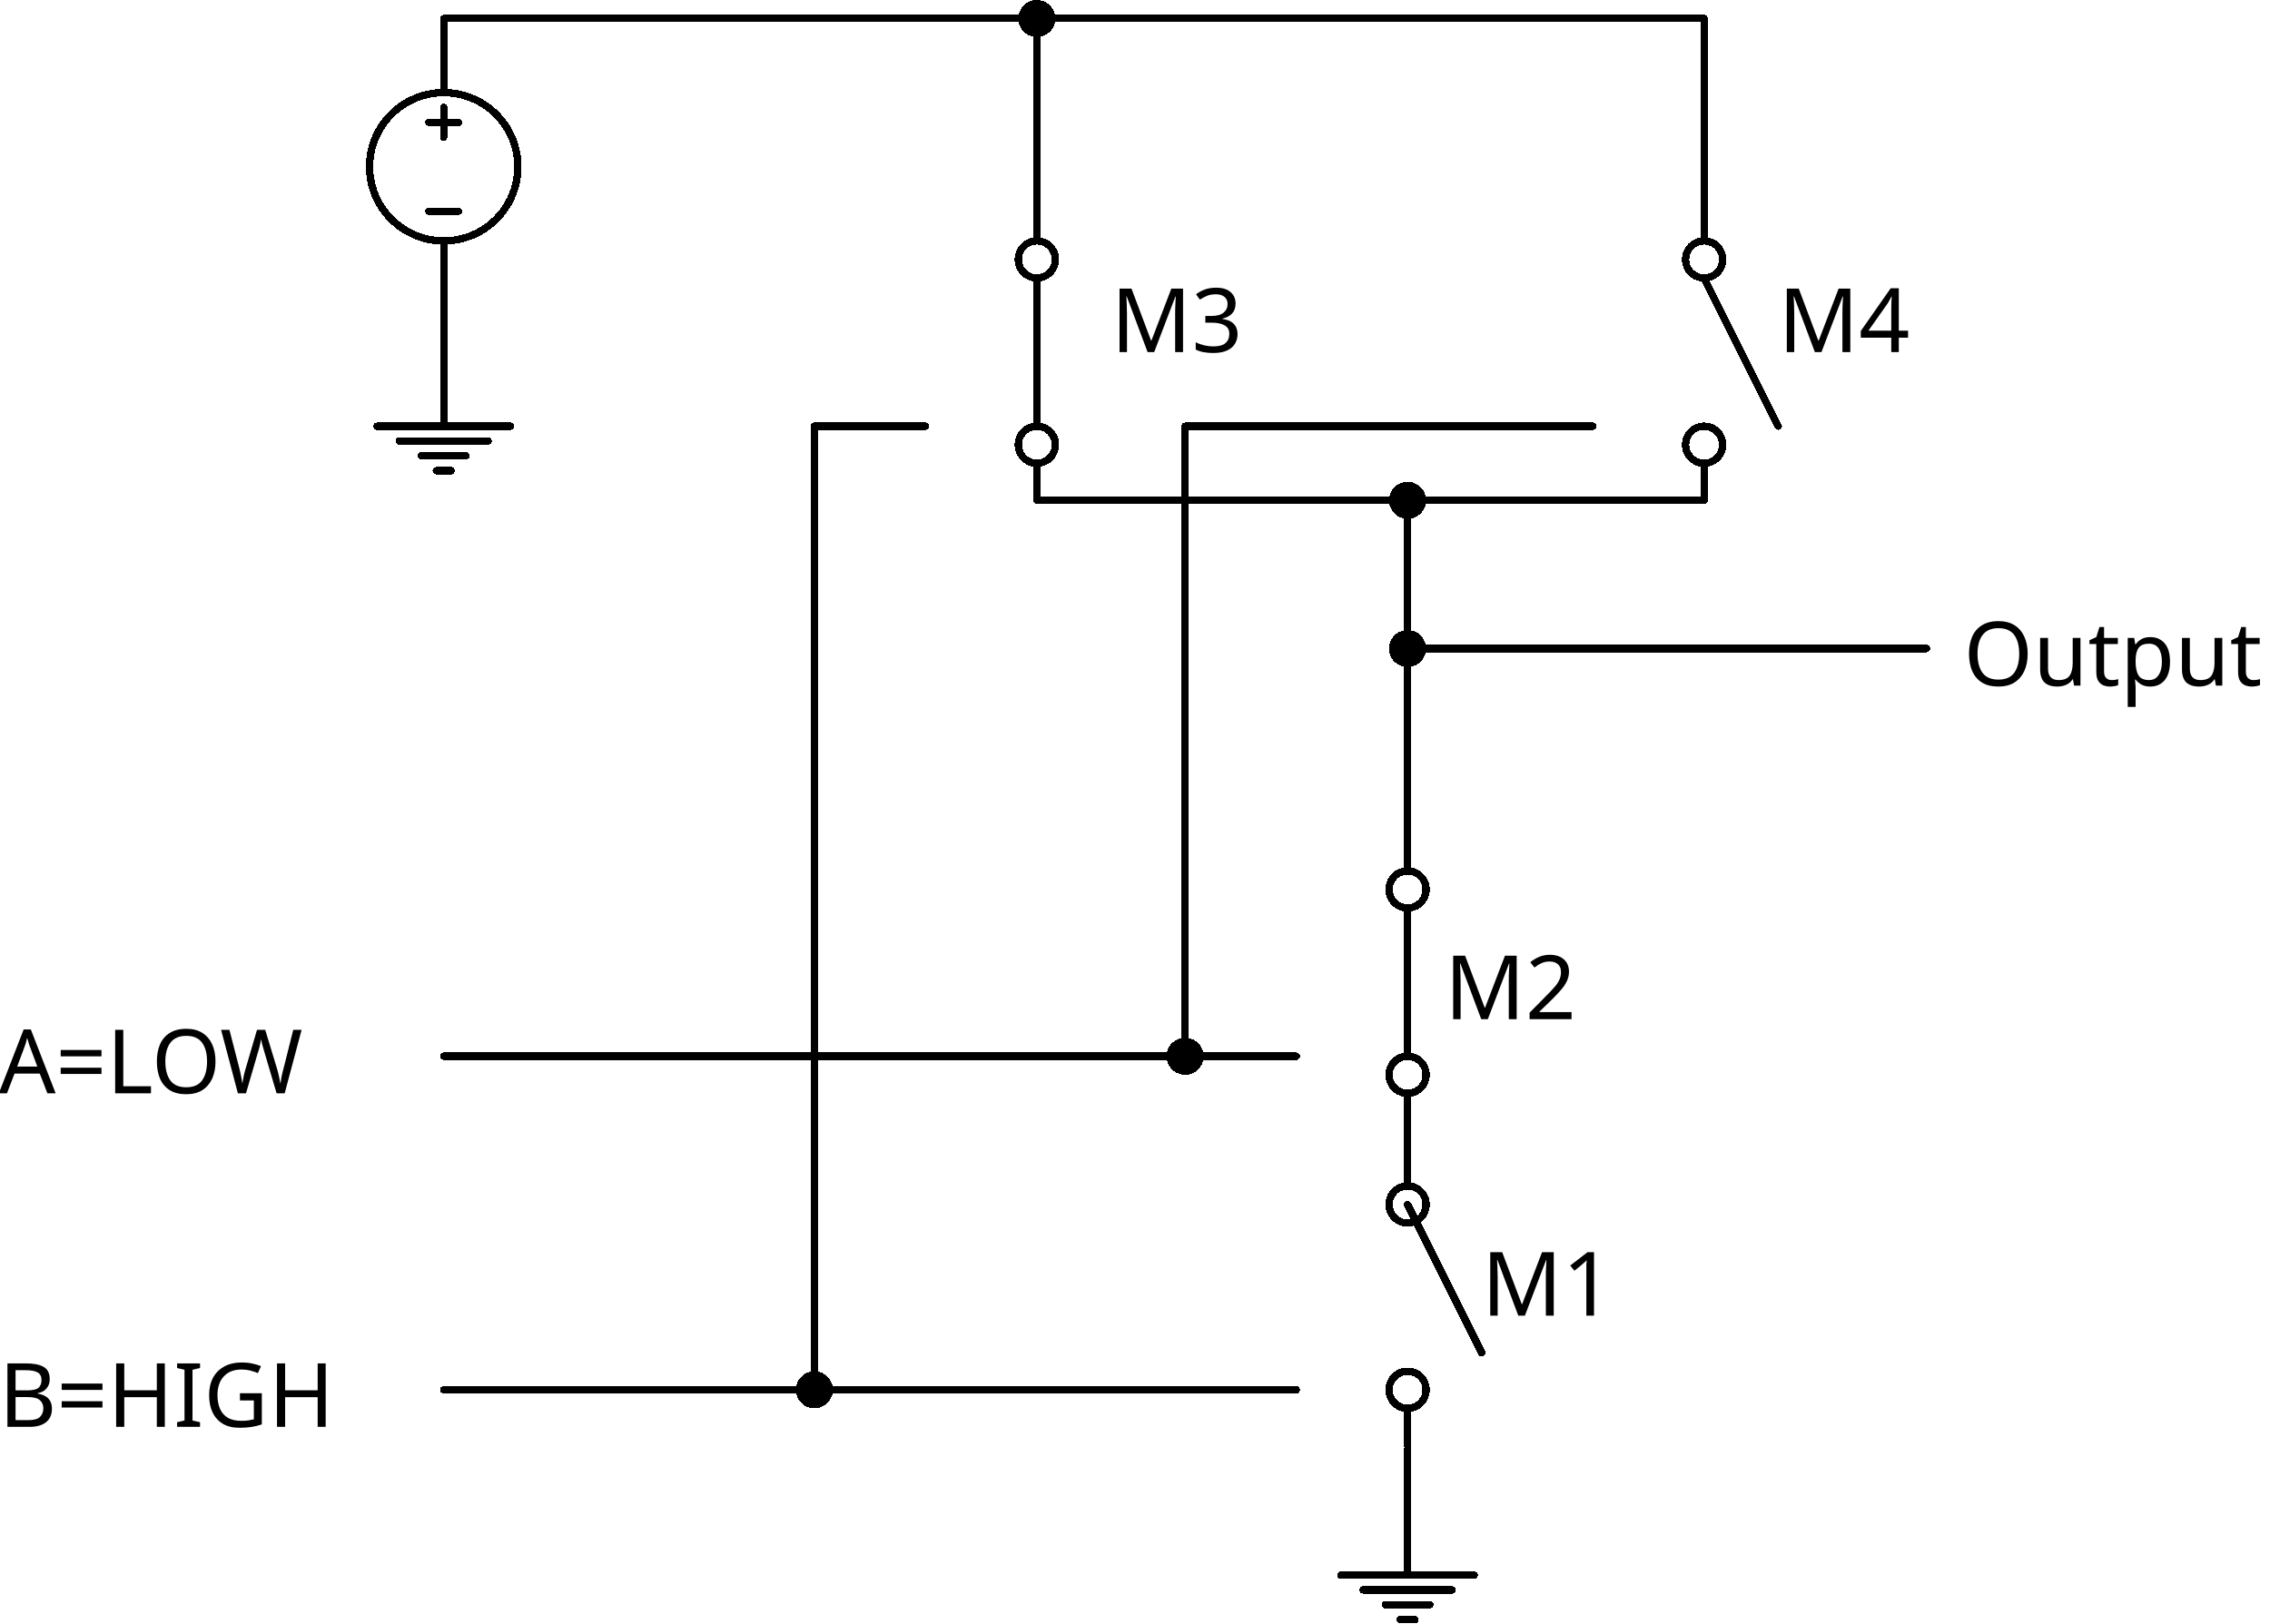
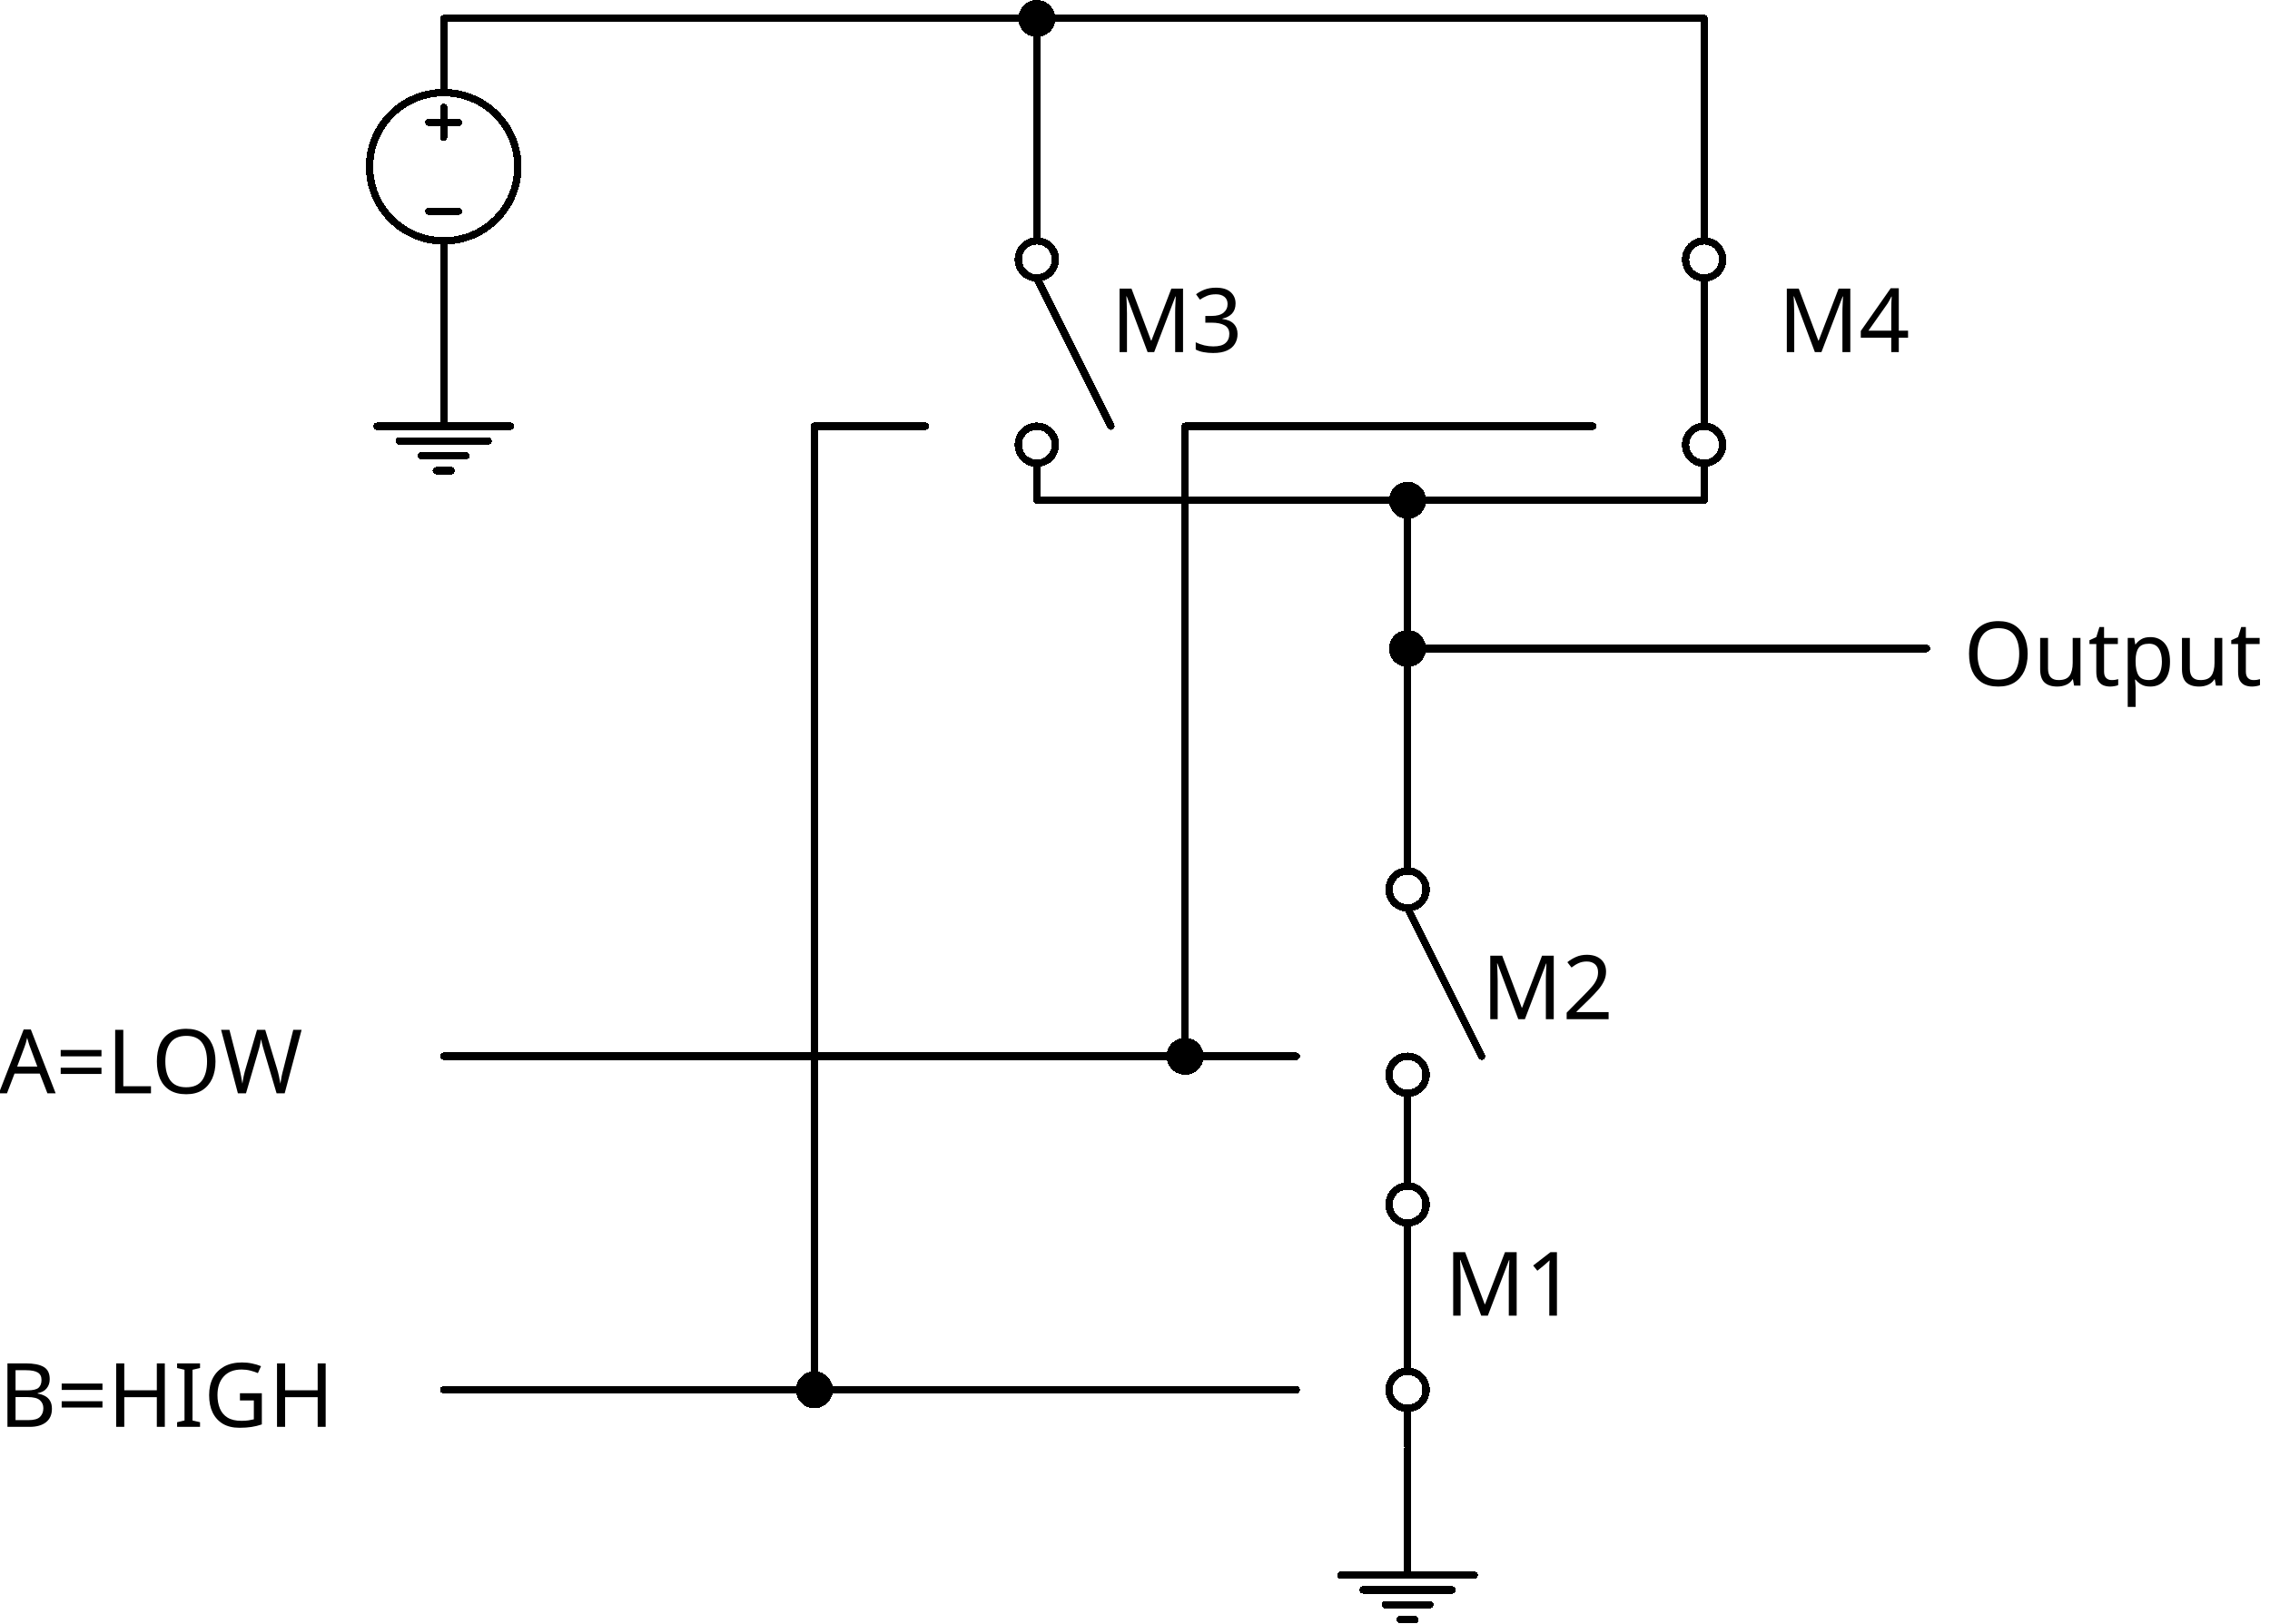
- <svg xmlns="http://www.w3.org/2000/svg" width="306.174" height="219" viewBox="-10 -816.4 306.174 219" version="1.1" id="svg13941">
-   <defs id="defs13945" />
-   <style type="text/css" id="style12930">
+ <svg xmlns="http://www.w3.org/2000/svg" width="306.174" height="219" viewBox="-10 -816.4 306.174 219" version="1.1" id="svg11168">
+   <defs id="defs11172" />
+   <style type="text/css" id="style10157">
path, polyline, polygon {stroke-linejoin:round;}
rect, circle, ellipse, polyline, line, polygon, path {shape-rendering:crispEdges;}
</style>
-   <g c_etype="pinpart" c_shapetype="group" c_origin="550,-390" locked="0" id="gge1592" c_partid="part_annotation" transform="translate(-410.1523,-378.9)">
-     <text style="font-size:12px;font-family:Verdana;text-anchor:start;fill:#000000" id="text13595" type="comment" dominant-baseline="" font-style="" font-weight="" font-size="9pt" y="-390" x="550">M3</text>
+   <polyline style="fill:none;stroke:#000000;stroke-width:1;stroke-linecap:round;stroke-linejoin:round;shape-rendering:crispEdges" locked="0" id="gge1456" points="265 -370 265 -375" c_shapetype="line" c_etype="wire" transform="translate(-45.15234,-378.9)" />
+   <polyline style="fill:none;stroke:#000000;stroke-width:1;stroke-linecap:round;stroke-linejoin:round;shape-rendering:crispEdges" locked="0" id="gge1457" points="265 -405 265 -410" c_shapetype="line" c_etype="wire" transform="translate(-45.15234,-378.9)" />
+   <circle style="fill:none;stroke:#000000;stroke-width:1;shape-rendering:crispEdges" r="2.5" c_shapetype="line" locked="0" id="gge1458" cy="-756.4" cx="219.848" />
+   <circle style="fill:none;stroke:#000000;stroke-width:1;shape-rendering:crispEdges" r="2.5" c_shapetype="line" locked="0" id="gge1459" cy="-781.4" cx="219.848" />
+   <polyline style="fill:none;stroke:#000000;stroke-width:1;stroke-linecap:round;stroke-linejoin:round;shape-rendering:crispEdges" c_shapetype="line" locked="0" id="gge1460" points="175 -400 185 -380" transform="translate(-45.15234,-378.9)" />
+   <polyline style="fill:none;stroke:#000000;stroke-width:1;stroke-linecap:round;stroke-linejoin:round;shape-rendering:crispEdges" locked="0" id="gge1461" points="175 -370 175 -375" c_shapetype="line" c_etype="wire" transform="translate(-45.15234,-378.9)" />
+   <polyline style="fill:none;stroke:#000000;stroke-width:1;stroke-linecap:round;stroke-linejoin:round;shape-rendering:crispEdges" locked="0" id="gge1462" points="175 -405 175 -410" c_shapetype="line" c_etype="wire" transform="translate(-45.15234,-378.9)" />
+   <circle style="fill:none;stroke:#000000;stroke-width:1;shape-rendering:crispEdges" r="2.5" c_shapetype="line" locked="0" id="gge1463" cy="-756.4" cx="129.848" />
+   <circle style="fill:none;stroke:#000000;stroke-width:1;shape-rendering:crispEdges" r="2.5" c_shapetype="line" locked="0" id="gge1464" cy="-781.4" cx="129.848" />
+   <polyline style="fill:none;stroke:#000000;stroke-width:1;stroke-linecap:round;stroke-linejoin:round;shape-rendering:crispEdges" c_shapetype="line" locked="0" id="gge1465" points="225 -315 235 -295" transform="translate(-45.15234,-378.9)" />
+   <polyline style="fill:none;stroke:#000000;stroke-width:1;stroke-linecap:round;stroke-linejoin:round;shape-rendering:crispEdges" locked="0" id="gge1466" points="210 -295 205 -295 195 -295" c_shapetype="line" c_etype="wire" transform="translate(-45.15234,-378.9)" />
+   <polyline style="fill:none;stroke:#000000;stroke-width:1;stroke-linecap:round;stroke-linejoin:round;shape-rendering:crispEdges" locked="0" id="gge1467" points="295 -350 225 -350" c_shapetype="line" c_etype="wire" transform="translate(-45.15234,-378.9)" />
+   <polyline style="fill:none;stroke:#000000;stroke-width:1;stroke-linecap:round;stroke-linejoin:round;shape-rendering:crispEdges" locked="0" id="gge1468" points="225 -235 225 -242" c_shapetype="line" c_etype="wire" transform="translate(-45.15234,-378.9)" />
+   <polyline style="fill:none;stroke:#000000;stroke-width:1;stroke-linecap:round;stroke-linejoin:round;shape-rendering:crispEdges" locked="0" id="gge1469" points="265 -400 265 -380" c_shapetype="line" c_etype="wire" transform="translate(-45.15234,-378.9)" />
+   <polyline style="fill:none;stroke:#000000;stroke-width:1;stroke-linecap:round;stroke-linejoin:round;shape-rendering:crispEdges" locked="0" id="gge1470" points="225 -320 225 -325" c_shapetype="line" c_etype="wire" transform="translate(-45.15234,-378.9)" />
+   <circle style="fill:none;stroke:#000000;stroke-width:1;shape-rendering:crispEdges" r="2.5" c_shapetype="line" locked="0" id="gge1471" cy="-671.4" cx="179.848" />
+   <circle style="fill:none;stroke:#000000;stroke-width:1;shape-rendering:crispEdges" r="2.5" c_shapetype="line" locked="0" id="gge1472" cy="-696.4" cx="179.848" />
+   <circle style="fill:none;stroke:#000000;stroke-width:1;shape-rendering:crispEdges" r="2.5" c_shapetype="line" locked="0" id="gge1473" cy="-653.9" cx="179.848" />
+   <circle style="fill:none;stroke:#000000;stroke-width:1;shape-rendering:crispEdges" r="2.5" c_shapetype="line" locked="0" id="gge1474" cy="-628.9" cx="179.848" />
+   <polyline style="fill:none;stroke:#000000;stroke-width:1;stroke-linecap:round;stroke-linejoin:round;shape-rendering:crispEdges" locked="0" id="gge1475" points="225 -277.5 225 -290" c_shapetype="line" c_etype="wire" transform="translate(-45.15234,-378.9)" />
+   <polyline style="fill:none;stroke:#000000;stroke-width:1;stroke-linecap:round;stroke-linejoin:round;shape-rendering:crispEdges" locked="0" id="gge1476" points="225 -242.5 225 -247.5" c_shapetype="line" c_etype="wire" transform="translate(-45.15234,-378.9)" />
+   <polyline style="fill:none;stroke:#000000;stroke-width:1;stroke-linecap:round;stroke-linejoin:round;shape-rendering:crispEdges" locked="0" id="gge1477" points="225 -272.5 225 -252.5" c_shapetype="line" c_etype="wire" transform="translate(-45.15234,-378.9)" />
+   <g c_etype="pinpart" c_shapetype="group" c_origin="300,-345" locked="0" id="gge1478" c_partid="part_annotation" transform="translate(-45.15234,-378.9)">
+     <text style="font-size:12px;font-family:Verdana;text-anchor:start;fill:#000000" id="text10722" type="comment" dominant-baseline="" font-style="" font-weight="" font-size="9pt" y="-345" x="300">Output</text>
  </g>
-   <g c_etype="pinpart" c_shapetype="group" c_origin="640,-390" locked="0" id="gge1594" c_partid="part_annotation" transform="translate(-410.1523,-378.9)">
-     <text style="font-size:12px;font-family:Verdana;text-anchor:start;fill:#000000" id="text13598" type="comment" dominant-baseline="" font-style="" font-weight="" font-size="9pt" y="-390" x="640">M4</text>
+   <g c_etype="pinpart" c_shapetype="group" c_origin="35,-290" locked="0" id="gge1480" c_partid="part_annotation" transform="translate(-45.15234,-378.9)">
+     <text style="font-size:12px;font-family:Verdana;text-anchor:start;fill:#000000" id="text10725" type="comment" dominant-baseline="" font-style="" font-weight="" font-size="9pt" y="-290" x="35">A=LOW</text>
  </g>
-   <g c_etype="pinpart" c_shapetype="group" c_origin="595,-300" locked="0" id="gge1596" c_partid="part_annotation" transform="translate(-410.1523,-378.9)">
-     <text style="font-size:12px;font-family:Verdana;text-anchor:start;fill:#000000" id="text13601" type="comment" dominant-baseline="" font-style="" font-weight="" font-size="9pt" y="-300" x="595">M2</text>
+   <g c_partid="part_annotation" id="gge1484" c_shapetype="group" transform="translate(-45.15234,-378.9)">
+     <text x="212" y="-209" font-size="9pt" c_note="note_netflag" display="none" id="text10730" style="font-size:12px;font-family:'Times New Roman';text-anchor:start;display:none;fill:#000000">GND</text>
  </g>
-   <g c_etype="pinpart" c_shapetype="group" c_origin="600,-260" locked="0" id="gge1598" c_partid="part_annotation" transform="translate(-410.1523,-378.9)">
-     <text style="font-size:12px;font-family:Verdana;text-anchor:start;fill:#000000" id="text13604" type="comment" dominant-baseline="" font-style="" font-weight="" font-size="9pt" y="-260" x="600">M1</text>
+   <polyline points="225 -225 225 -235" id="gge1486" locked="0" fill="transparent" style="stroke:#000000;stroke-width:1;stroke-linecap:round;stroke-linejoin:round;shape-rendering:crispEdges" transform="translate(-45.15234,-378.9)" />
+   <polyline points="216 -225 234 -225" id="gge1487" locked="0" fill="transparent" style="stroke:#000000;stroke-width:1;stroke-linecap:round;stroke-linejoin:round;shape-rendering:crispEdges" transform="translate(-45.15234,-378.9)" />
+   <polyline points="219 -223 231 -223" id="gge1488" locked="0" fill="transparent" style="stroke:#000000;stroke-width:1;stroke-linecap:round;stroke-linejoin:round;shape-rendering:crispEdges" transform="translate(-45.15234,-378.9)" />
+   <polyline points="222 -221 228 -221" id="gge1489" locked="0" fill="transparent" style="stroke:#000000;stroke-width:1;stroke-linecap:round;stroke-linejoin:round;shape-rendering:crispEdges" transform="translate(-45.15234,-378.9)" />
+   <polyline points="224 -219 226 -219" id="gge1490" locked="0" fill="transparent" style="stroke:#000000;stroke-width:1;stroke-linecap:round;stroke-linejoin:round;shape-rendering:crispEdges" transform="translate(-45.15234,-378.9)" />
+   <polyline style="fill:none;stroke:#000000;stroke-width:1;stroke-linecap:round;stroke-linejoin:round;shape-rendering:crispEdges" locked="0" id="gge1491" points="250 -380 245 -380 225 -380 195 -380 195 -295 95 -295" c_shapetype="line" c_etype="wire" transform="translate(-45.15234,-378.9)" />
+   <g c_partid="part_annotation" id="gge1494" c_shapetype="group" transform="translate(-45.15234,-378.9)">
+     <text x="82" y="-364" font-size="9pt" c_note="note_netflag" display="none" id="text10742" style="font-size:12px;font-family:'Times New Roman';text-anchor:start;display:none;fill:#000000">GND</text>
  </g>
-   <polyline style="fill:none;stroke:#000000;stroke-width:1;stroke-linecap:round;stroke-linejoin:round;shape-rendering:crispEdges" locked="0" id="gge1600" points="630 -410 630 -435 540 -435" c_shapetype="line" c_etype="wire" transform="translate(-410.1523,-378.9)" />
-   <polyline style="fill:none;stroke:#000000;stroke-width:1;stroke-linecap:round;stroke-linejoin:round;shape-rendering:crispEdges" locked="0" id="gge1601" points="460 -395 460 -390" c_shapetype="line" c_etype="wire" transform="translate(-410.1523,-378.9)" />
-   <polyline style="fill:none;stroke:#000000;stroke-width:1;stroke-linecap:round;stroke-linejoin:round;shape-rendering:crispEdges" locked="0" id="gge1602" points="525 -380 510 -380 510 -250" c_shapetype="line" c_etype="wire" transform="translate(-410.1523,-378.9)" />
-   <polyline style="fill:none;stroke:#000000;stroke-width:1;stroke-linecap:round;stroke-linejoin:round;shape-rendering:crispEdges" locked="0" id="gge1603" points="540 -370 590 -370" c_shapetype="line" c_etype="wire" transform="translate(-410.1523,-378.9)" />
-   <polyline style="fill:none;stroke:#000000;stroke-width:1;stroke-linecap:round;stroke-linejoin:round;shape-rendering:crispEdges" locked="0" id="gge1604" points="590 -325 590 -335 590 -370 630 -370" c_shapetype="line" c_etype="wire" transform="translate(-410.1523,-378.9)" />
-   <polyline style="fill:none;stroke:#000000;stroke-width:1;stroke-linecap:round;stroke-linejoin:round;shape-rendering:crispEdges" locked="0" id="gge1605" points="575 -250 570 -250 550 -250 460 -250" c_shapetype="line" c_etype="wire" transform="translate(-410.1523,-378.9)" />
-   <g c_etype="pinpart" c_shapetype="group" c_origin="400,-245" locked="0" id="gge1606" c_partid="part_annotation" transform="translate(-410.1523,-378.9)">
-     <text style="font-size:12px;font-family:Verdana;text-anchor:start;fill:#000000" id="text13613" type="comment" dominant-baseline="" font-style="" font-weight="" font-size="9pt" y="-245" x="400">B=HIGH</text>
+   <polyline points="95 -380 95 -390" id="gge1496" locked="0" fill="transparent" style="stroke:#000000;stroke-width:1;stroke-linecap:round;stroke-linejoin:round;shape-rendering:crispEdges" transform="translate(-45.15234,-378.9)" />
+   <polyline points="86 -380 104 -380" id="gge1497" locked="0" fill="transparent" style="stroke:#000000;stroke-width:1;stroke-linecap:round;stroke-linejoin:round;shape-rendering:crispEdges" transform="translate(-45.15234,-378.9)" />
+   <polyline points="89 -378 101 -378" id="gge1498" locked="0" fill="transparent" style="stroke:#000000;stroke-width:1;stroke-linecap:round;stroke-linejoin:round;shape-rendering:crispEdges" transform="translate(-45.15234,-378.9)" />
+   <polyline points="92 -376 98 -376" id="gge1499" locked="0" fill="transparent" style="stroke:#000000;stroke-width:1;stroke-linecap:round;stroke-linejoin:round;shape-rendering:crispEdges" transform="translate(-45.15234,-378.9)" />
+   <polyline points="94 -374 96 -374" id="gge1500" locked="0" fill="transparent" style="stroke:#000000;stroke-width:1;stroke-linecap:round;stroke-linejoin:round;shape-rendering:crispEdges" transform="translate(-45.15234,-378.9)" />
+   <g c_partid="part_annotation" id="gge1503" display="none" c_shapetype="group" style="display:none" transform="translate(-45.15234,-378.9)">
+     <text c_note="note_name" x="106.703" y="-402.859" font-size="7pt" font-weight="" font-style="" dominant-baseline="" id="text10751" style="font-size:9.333px;font-family:Arial;text-anchor:start;fill:#000000">1</text>
  </g>
-   <polyline style="fill:none;stroke:#000000;stroke-width:1;stroke-linecap:round;stroke-linejoin:round;shape-rendering:crispEdges" locked="0" id="gge1608" points="460 -435 540 -435 540 -410" c_shapetype="line" c_etype="wire" transform="translate(-410.1523,-378.9)" />
-   <g c_partid="part_annotation" id="gge1611" display="none" c_shapetype="group" style="display:none" transform="translate(-410.1523,-378.9)">
-     <text c_note="note_name" x="471.703" y="-402.859" font-size="7pt" font-weight="" font-style="" dominant-baseline="" id="text13617" style="font-size:9.333px;font-family:Arial;text-anchor:start;fill:#000000">1</text>
+   <circle cx="49.848" cy="-793.9" id="gge1507" locked="0" r="10" style="fill:none;stroke:#000000;stroke-width:1;shape-rendering:crispEdges" />
+   <text style="font-size:9.333px;font-family:Verdana;text-anchor:end;display:none;fill:#000000" id="text10758" transform="rotate(-90)" display="none" c_pinname="1" font-size="7pt" y="49.848" x="801.9">1</text>
+   <text style="font-size:9.333px;font-family:Verdana;text-anchor:start;display:none;fill:#000000" id="text10760" transform="rotate(-90)" display="none" c_pinnumber="1" font-size="7pt" y="45.848" x="807.9">1</text>
+   <path style="fill:none;stroke:#000000;stroke-width:1;stroke-linejoin:round;shape-rendering:crispEdges" id="path10764" d="m 49.848,-803.9 v -10" />
+   <circle style="display:none;fill:none;stroke:#000000;stroke-width:1;shape-rendering:crispEdges" id="circle10766" display="none" r="3" cy="-826.9" cx="49.848" />
+   <path style="display:none;fill:none;stroke:#000000;stroke-width:1;stroke-linejoin:round;shape-rendering:crispEdges" id="path10768" display="none" d="m 46.848,-823.9 3,3 3,-3" />
+   <polyline points="93 -421 97 -421" id="gge1515" locked="0" style="fill:none;stroke:#000000;stroke-width:1;stroke-linecap:round;stroke-linejoin:round;shape-rendering:crispEdges" transform="translate(-45.15234,-378.9)" />
+   <polyline points="95 -423 95 -419" id="gge1516" locked="0" style="fill:none;stroke:#000000;stroke-width:1;stroke-linecap:round;stroke-linejoin:round;shape-rendering:crispEdges" transform="translate(-45.15234,-378.9)" />
+   <text style="font-size:9.333px;font-family:Verdana;text-anchor:start;display:none;fill:#000000" id="text10773" transform="rotate(-90)" display="none" c_pinname="2" font-size="7pt" y="49.848" x="787.9">2</text>
+   <text style="font-size:9.333px;font-family:Verdana;text-anchor:end;display:none;fill:#000000" id="text10775" transform="rotate(-90)" display="none" c_pinnumber="2" font-size="7pt" y="45.848" x="779.9">2</text>
+   <path style="fill:none;stroke:#000000;stroke-width:1;stroke-linejoin:round;shape-rendering:crispEdges" id="path10779" d="m 49.848,-783.9 v 10" />
+   <circle style="display:none;fill:none;stroke:#000000;stroke-width:1;shape-rendering:crispEdges" id="circle10781" display="none" r="3" cy="-760.9" cx="49.848" />
+   <path style="display:none;fill:none;stroke:#000000;stroke-width:1;stroke-linejoin:round;shape-rendering:crispEdges" id="path10783" display="none" d="m 52.848,-763.9 -3,-3 -3,3" />
+   <polyline points="97 -409 93 -409" id="gge1524" locked="0" style="fill:none;stroke:#000000;stroke-width:1;stroke-linecap:round;stroke-linejoin:round;shape-rendering:crispEdges" transform="translate(-45.15234,-378.9)" />
+   <polyline style="fill:none;stroke:#000000;stroke-width:1;stroke-linecap:round;stroke-linejoin:round;shape-rendering:crispEdges" locked="0" id="gge1525" points="95 -435 175 -435 175 -410" c_shapetype="line" c_etype="wire" transform="translate(-45.15234,-378.9)" />
+   <g c_etype="pinpart" c_shapetype="group" c_origin="35,-245" locked="0" id="gge1526" c_partid="part_annotation" transform="translate(-45.15234,-378.9)">
+     <text style="font-size:12px;font-family:Verdana;text-anchor:start;fill:#000000" id="text10789" type="comment" dominant-baseline="" font-style="" font-weight="" font-size="9pt" y="-245" x="35">B=HIGH</text>
  </g>
-   <circle cx="49.848" cy="-793.9" id="gge1615" locked="0" r="10" style="fill:none;stroke:#000000;stroke-width:1;shape-rendering:crispEdges" />
-   <text style="font-size:9.333px;font-family:Verdana;text-anchor:end;display:none;fill:#000000" id="text13624" transform="rotate(-90)" display="none" c_pinname="1" font-size="7pt" y="49.848" x="801.9">1</text>
-   <text style="font-size:9.333px;font-family:Verdana;text-anchor:start;display:none;fill:#000000" id="text13626" transform="rotate(-90)" display="none" c_pinnumber="1" font-size="7pt" y="45.848" x="807.9">1</text>
-   <path style="fill:none;stroke:#000000;stroke-width:1;stroke-linejoin:round;shape-rendering:crispEdges" id="path13630" d="m 49.848,-803.9 v -10" />
-   <circle style="display:none;fill:none;stroke:#000000;stroke-width:1;shape-rendering:crispEdges" id="circle13632" display="none" r="3" cy="-826.9" cx="49.848" />
-   <path style="display:none;fill:none;stroke:#000000;stroke-width:1;stroke-linejoin:round;shape-rendering:crispEdges" id="path13634" display="none" d="m 46.848,-823.9 3,3 3,-3" />
-   <polyline points="458 -421 462 -421" id="gge1623" locked="0" style="fill:none;stroke:#000000;stroke-width:1;stroke-linecap:round;stroke-linejoin:round;shape-rendering:crispEdges" transform="translate(-410.1523,-378.9)" />
-   <polyline points="460 -423 460 -419" id="gge1624" locked="0" style="fill:none;stroke:#000000;stroke-width:1;stroke-linecap:round;stroke-linejoin:round;shape-rendering:crispEdges" transform="translate(-410.1523,-378.9)" />
-   <text style="font-size:9.333px;font-family:Verdana;text-anchor:start;display:none;fill:#000000" id="text13639" transform="rotate(-90)" display="none" c_pinname="2" font-size="7pt" y="49.848" x="787.9">2</text>
-   <text style="font-size:9.333px;font-family:Verdana;text-anchor:end;display:none;fill:#000000" id="text13641" transform="rotate(-90)" display="none" c_pinnumber="2" font-size="7pt" y="45.848" x="779.9">2</text>
-   <path style="fill:none;stroke:#000000;stroke-width:1;stroke-linejoin:round;shape-rendering:crispEdges" id="path13645" d="m 49.848,-783.9 v 10" />
-   <circle style="display:none;fill:none;stroke:#000000;stroke-width:1;shape-rendering:crispEdges" id="circle13647" display="none" r="3" cy="-760.9" cx="49.848" />
-   <path style="display:none;fill:none;stroke:#000000;stroke-width:1;stroke-linejoin:round;shape-rendering:crispEdges" id="path13649" display="none" d="m 52.848,-763.9 -3,-3 -3,3" />
-   <polyline points="462 -409 458 -409" id="gge1632" locked="0" style="fill:none;stroke:#000000;stroke-width:1;stroke-linecap:round;stroke-linejoin:round;shape-rendering:crispEdges" transform="translate(-410.1523,-378.9)" />
-   <g c_partid="part_annotation" id="gge1635" c_shapetype="group" transform="translate(-410.1523,-378.9)">
-     <text x="447" y="-364" font-size="9pt" c_note="note_netflag" display="none" id="text13656" style="font-size:12px;font-family:'Times New Roman';text-anchor:start;display:none;fill:#000000">GND</text>
+   <polyline style="fill:none;stroke:#000000;stroke-width:1;stroke-linecap:round;stroke-linejoin:round;shape-rendering:crispEdges" locked="0" id="gge1528" points="210 -250 205 -250 185 -250 95 -250" c_shapetype="line" c_etype="wire" transform="translate(-45.15234,-378.9)" />
+   <polyline style="fill:none;stroke:#000000;stroke-width:1;stroke-linecap:round;stroke-linejoin:round;shape-rendering:crispEdges" locked="0" id="gge1529" points="225 -325 225 -335 225 -370 265 -370" c_shapetype="line" c_etype="wire" transform="translate(-45.15234,-378.9)" />
+   <polyline style="fill:none;stroke:#000000;stroke-width:1;stroke-linecap:round;stroke-linejoin:round;shape-rendering:crispEdges" locked="0" id="gge1530" points="175 -370 225 -370" c_shapetype="line" c_etype="wire" transform="translate(-45.15234,-378.9)" />
+   <polyline style="fill:none;stroke:#000000;stroke-width:1;stroke-linecap:round;stroke-linejoin:round;shape-rendering:crispEdges" locked="0" id="gge1531" points="160 -380 145 -380 145 -250" c_shapetype="line" c_etype="wire" transform="translate(-45.15234,-378.9)" />
+   <polyline style="fill:none;stroke:#000000;stroke-width:1;stroke-linecap:round;stroke-linejoin:round;shape-rendering:crispEdges" locked="0" id="gge1532" points="95 -395 95 -390" c_shapetype="line" c_etype="wire" transform="translate(-45.15234,-378.9)" />
+   <polyline style="fill:none;stroke:#000000;stroke-width:1;stroke-linecap:round;stroke-linejoin:round;shape-rendering:crispEdges" locked="0" id="gge1533" points="265 -410 265 -435 175 -435" c_shapetype="line" c_etype="wire" transform="translate(-45.15234,-378.9)" />
+   <g c_etype="pinpart" c_shapetype="group" c_origin="230,-260" locked="0" id="gge1568" c_partid="part_annotation" transform="translate(-45.15234,-378.9)">
+     <text style="font-size:12px;font-family:Verdana;text-anchor:start;fill:#000000" id="text10810" type="comment" dominant-baseline="" font-style="" font-weight="" font-size="9pt" y="-260" x="230">M1</text>
  </g>
-   <polyline points="460 -380 460 -390" id="gge1637" locked="0" fill="transparent" style="stroke:#000000;stroke-width:1;stroke-linecap:round;stroke-linejoin:round;shape-rendering:crispEdges" transform="translate(-410.1523,-378.9)" />
-   <polyline points="451 -380 469 -380" id="gge1638" locked="0" fill="transparent" style="stroke:#000000;stroke-width:1;stroke-linecap:round;stroke-linejoin:round;shape-rendering:crispEdges" transform="translate(-410.1523,-378.9)" />
-   <polyline points="454 -378 466 -378" id="gge1639" locked="0" fill="transparent" style="stroke:#000000;stroke-width:1;stroke-linecap:round;stroke-linejoin:round;shape-rendering:crispEdges" transform="translate(-410.1523,-378.9)" />
-   <polyline points="457 -376 463 -376" id="gge1640" locked="0" fill="transparent" style="stroke:#000000;stroke-width:1;stroke-linecap:round;stroke-linejoin:round;shape-rendering:crispEdges" transform="translate(-410.1523,-378.9)" />
-   <polyline points="459 -374 461 -374" id="gge1641" locked="0" fill="transparent" style="stroke:#000000;stroke-width:1;stroke-linecap:round;stroke-linejoin:round;shape-rendering:crispEdges" transform="translate(-410.1523,-378.9)" />
-   <polyline style="fill:none;stroke:#000000;stroke-width:1;stroke-linecap:round;stroke-linejoin:round;shape-rendering:crispEdges" locked="0" id="gge1642" points="615 -380 610 -380 590 -380 560 -380 560 -295 460 -295" c_shapetype="line" c_etype="wire" transform="translate(-410.1523,-378.9)" />
-   <g c_partid="part_annotation" id="gge1645" c_shapetype="group" transform="translate(-410.1523,-378.9)">
-     <text x="577" y="-209" font-size="9pt" c_note="note_netflag" display="none" id="text13668" style="font-size:12px;font-family:'Times New Roman';text-anchor:start;display:none;fill:#000000">GND</text>
+   <g c_etype="pinpart" c_shapetype="group" c_origin="235,-300" locked="0" id="gge1570" c_partid="part_annotation" transform="translate(-45.15234,-378.9)">
+     <text style="font-size:12px;font-family:Verdana;text-anchor:start;fill:#000000" id="text10813" type="comment" dominant-baseline="" font-style="" font-weight="" font-size="9pt" y="-300" x="235">M2</text>
  </g>
-   <polyline points="590 -225 590 -235" id="gge1647" locked="0" fill="transparent" style="stroke:#000000;stroke-width:1;stroke-linecap:round;stroke-linejoin:round;shape-rendering:crispEdges" transform="translate(-410.1523,-378.9)" />
-   <polyline points="581 -225 599 -225" id="gge1648" locked="0" fill="transparent" style="stroke:#000000;stroke-width:1;stroke-linecap:round;stroke-linejoin:round;shape-rendering:crispEdges" transform="translate(-410.1523,-378.9)" />
-   <polyline points="584 -223 596 -223" id="gge1649" locked="0" fill="transparent" style="stroke:#000000;stroke-width:1;stroke-linecap:round;stroke-linejoin:round;shape-rendering:crispEdges" transform="translate(-410.1523,-378.9)" />
-   <polyline points="587 -221 593 -221" id="gge1650" locked="0" fill="transparent" style="stroke:#000000;stroke-width:1;stroke-linecap:round;stroke-linejoin:round;shape-rendering:crispEdges" transform="translate(-410.1523,-378.9)" />
-   <polyline points="589 -219 591 -219" id="gge1651" locked="0" fill="transparent" style="stroke:#000000;stroke-width:1;stroke-linecap:round;stroke-linejoin:round;shape-rendering:crispEdges" transform="translate(-410.1523,-378.9)" />
-   <g c_etype="pinpart" c_shapetype="group" c_origin="400,-290" locked="0" id="gge1652" c_partid="part_annotation" transform="translate(-410.1523,-378.9)">
-     <text style="font-size:12px;font-family:Verdana;text-anchor:start;fill:#000000" id="text13677" type="comment" dominant-baseline="" font-style="" font-weight="" font-size="9pt" y="-290" x="400">A=LOW</text>
+   <g c_etype="pinpart" c_shapetype="group" c_origin="275,-390" locked="0" id="gge1572" c_partid="part_annotation" transform="translate(-45.15234,-378.9)">
+     <text style="font-size:12px;font-family:Verdana;text-anchor:start;fill:#000000" id="text10816" type="comment" dominant-baseline="" font-style="" font-weight="" font-size="9pt" y="-390" x="275">M4</text>
  </g>
-   <g c_etype="pinpart" c_shapetype="group" c_origin="665,-345" locked="0" id="gge1654" c_partid="part_annotation" transform="translate(-410.1523,-378.9)">
-     <text style="font-size:12px;font-family:Verdana;text-anchor:start;fill:#000000" id="text13680" type="comment" dominant-baseline="" font-style="" font-weight="" font-size="9pt" y="-345" x="665">Output</text>
+   <g c_etype="pinpart" c_shapetype="group" c_origin="185,-390" locked="0" id="gge1574" c_partid="part_annotation" transform="translate(-45.15234,-378.9)">
+     <text style="font-size:12px;font-family:Verdana;text-anchor:start;fill:#000000" id="text10819" type="comment" dominant-baseline="" font-style="" font-weight="" font-size="9pt" y="-390" x="185">M3</text>
  </g>
-   <polyline style="fill:none;stroke:#000000;stroke-width:1;stroke-linecap:round;stroke-linejoin:round;shape-rendering:crispEdges" locked="0" id="gge1656" points="590 -315 590 -295" c_shapetype="line" c_etype="wire" transform="translate(-410.1523,-378.9)" />
-   <polyline style="fill:none;stroke:#000000;stroke-width:1;stroke-linecap:round;stroke-linejoin:round;shape-rendering:crispEdges" locked="0" id="gge1657" points="590 -242.5 590 -247.5" c_shapetype="line" c_etype="wire" transform="translate(-410.1523,-378.9)" />
-   <polyline style="fill:none;stroke:#000000;stroke-width:1;stroke-linecap:round;stroke-linejoin:round;shape-rendering:crispEdges" locked="0" id="gge1658" points="590 -277.5 590 -290" c_shapetype="line" c_etype="wire" transform="translate(-410.1523,-378.9)" />
-   <circle style="fill:none;stroke:#000000;stroke-width:1;shape-rendering:crispEdges" r="2.5" c_shapetype="line" locked="0" id="gge1659" cy="-628.9" cx="179.848" />
-   <circle style="fill:none;stroke:#000000;stroke-width:1;shape-rendering:crispEdges" r="2.5" c_shapetype="line" locked="0" id="gge1660" cy="-653.9" cx="179.848" />
-   <circle style="fill:none;stroke:#000000;stroke-width:1;shape-rendering:crispEdges" r="2.5" c_shapetype="line" locked="0" id="gge1661" cy="-696.4" cx="179.848" />
-   <circle style="fill:none;stroke:#000000;stroke-width:1;shape-rendering:crispEdges" r="2.5" c_shapetype="line" locked="0" id="gge1662" cy="-671.4" cx="179.848" />
-   <polyline style="fill:none;stroke:#000000;stroke-width:1;stroke-linecap:round;stroke-linejoin:round;shape-rendering:crispEdges" locked="0" id="gge1663" points="590 -320 590 -325" c_shapetype="line" c_etype="wire" transform="translate(-410.1523,-378.9)" />
-   <polyline style="fill:none;stroke:#000000;stroke-width:1;stroke-linecap:round;stroke-linejoin:round;shape-rendering:crispEdges" locked="0" id="gge1664" points="540 -400 540 -380" c_shapetype="line" c_etype="wire" transform="translate(-410.1523,-378.9)" />
-   <polyline style="fill:none;stroke:#000000;stroke-width:1;stroke-linecap:round;stroke-linejoin:round;shape-rendering:crispEdges" locked="0" id="gge1665" points="590 -235 590 -242" c_shapetype="line" c_etype="wire" transform="translate(-410.1523,-378.9)" />
-   <polyline style="fill:none;stroke:#000000;stroke-width:1;stroke-linecap:round;stroke-linejoin:round;shape-rendering:crispEdges" locked="0" id="gge1666" points="660 -350 590 -350" c_shapetype="line" c_etype="wire" transform="translate(-410.1523,-378.9)" />
-   <polyline style="fill:none;stroke:#000000;stroke-width:1;stroke-linecap:round;stroke-linejoin:round;shape-rendering:crispEdges" locked="0" id="gge1667" points="575 -295 570 -295 560 -295" c_shapetype="line" c_etype="wire" transform="translate(-410.1523,-378.9)" />
-   <polyline style="fill:none;stroke:#000000;stroke-width:1;stroke-linecap:round;stroke-linejoin:round;shape-rendering:crispEdges" c_shapetype="line" locked="0" id="gge1668" points="590 -275 600 -255" transform="translate(-410.1523,-378.9)" />
-   <circle style="fill:none;stroke:#000000;stroke-width:1;shape-rendering:crispEdges" r="2.5" c_shapetype="line" locked="0" id="gge1669" cy="-781.4" cx="129.848" />
-   <circle style="fill:none;stroke:#000000;stroke-width:1;shape-rendering:crispEdges" r="2.5" c_shapetype="line" locked="0" id="gge1670" cy="-756.4" cx="129.848" />
-   <polyline style="fill:none;stroke:#000000;stroke-width:1;stroke-linecap:round;stroke-linejoin:round;shape-rendering:crispEdges" locked="0" id="gge1671" points="540 -405 540 -410" c_shapetype="line" c_etype="wire" transform="translate(-410.1523,-378.9)" />
-   <polyline style="fill:none;stroke:#000000;stroke-width:1;stroke-linecap:round;stroke-linejoin:round;shape-rendering:crispEdges" locked="0" id="gge1672" points="540 -370 540 -375" c_shapetype="line" c_etype="wire" transform="translate(-410.1523,-378.9)" />
-   <polyline style="fill:none;stroke:#000000;stroke-width:1;stroke-linecap:round;stroke-linejoin:round;shape-rendering:crispEdges" c_shapetype="line" locked="0" id="gge1673" points="630 -400 640 -380" transform="translate(-410.1523,-378.9)" />
-   <circle style="fill:none;stroke:#000000;stroke-width:1;shape-rendering:crispEdges" r="2.5" c_shapetype="line" locked="0" id="gge1674" cy="-781.4" cx="219.848" />
-   <circle style="fill:none;stroke:#000000;stroke-width:1;shape-rendering:crispEdges" r="2.5" c_shapetype="line" locked="0" id="gge1675" cy="-756.4" cx="219.848" />
-   <polyline style="fill:none;stroke:#000000;stroke-width:1;stroke-linecap:round;stroke-linejoin:round;shape-rendering:crispEdges" locked="0" id="gge1676" points="630 -405 630 -410" c_shapetype="line" c_etype="wire" transform="translate(-410.1523,-378.9)" />
-   <polyline style="fill:none;stroke:#000000;stroke-width:1;stroke-linecap:round;stroke-linejoin:round;shape-rendering:crispEdges" locked="0" id="gge1677" points="630 -370 630 -375" c_shapetype="line" c_etype="wire" transform="translate(-410.1523,-378.9)" />
-   <g c_shapetype="group" locked="0" id="gge1577" c_origin="540,-435" c_etype="pinpart" c_partid="part_junction" transform="translate(-410.1523,-378.9)">
-     <circle style="fill:#4f4f4f;stroke:none;shape-rendering:crispEdges" id="circle13915" r="2" cy="-435" cx="540" class="pindot" c_pindot="true" />
-     <circle style="fill:#000000;stroke-width:1;shape-rendering:crispEdges" id="circle13917" r="2.5" cy="-435" cx="540" />
+   <g c_shapetype="group" locked="0" id="gge1453" c_origin="195,-295" c_etype="pinpart" c_partid="part_junction" transform="translate(-45.15234,-378.9)">
+     <circle style="fill:#4f4f4f;stroke:none;shape-rendering:crispEdges" id="circle11067" r="2" cy="-295" cx="195" class="pindot" c_pindot="true" />
+     <circle style="fill:#000000;stroke-width:1;shape-rendering:crispEdges" id="circle11069" r="2.5" cy="-295" cx="195" />
  </g>
-   <g c_shapetype="group" locked="0" id="gge1580" c_origin="590,-370" c_etype="pinpart" c_partid="part_junction" transform="translate(-410.1523,-378.9)">
-     <circle style="fill:#4f4f4f;stroke:none;shape-rendering:crispEdges" id="circle13920" r="2" cy="-370" cx="590" class="pindot" c_pindot="true" />
-     <circle style="fill:#000000;stroke-width:1;shape-rendering:crispEdges" id="circle13922" r="2.5" cy="-370" cx="590" />
+   <g c_shapetype="group" locked="0" id="gge1450" c_origin="225,-350" c_etype="pinpart" c_partid="part_junction" transform="translate(-45.15234,-378.9)">
+     <circle style="fill:#4f4f4f;stroke:none;shape-rendering:crispEdges" id="circle11072" r="2" cy="-350" cx="225" class="pindot" c_pindot="true" />
+     <circle style="fill:#000000;stroke-width:1;shape-rendering:crispEdges" id="circle11074" r="2.5" cy="-350" cx="225" />
  </g>
-   <g c_shapetype="group" locked="0" id="gge1583" c_origin="510,-250" c_etype="pinpart" c_partid="part_junction" transform="translate(-410.1523,-378.9)">
-     <circle style="fill:#4f4f4f;stroke:none;shape-rendering:crispEdges" id="circle13925" r="2" cy="-250" cx="510" class="pindot" c_pindot="true" />
-     <circle style="fill:#000000;stroke-width:1;shape-rendering:crispEdges" id="circle13927" r="2.5" cy="-250" cx="510" />
+   <g c_shapetype="group" locked="0" id="gge1447" c_origin="145,-250" c_etype="pinpart" c_partid="part_junction" transform="translate(-45.15234,-378.9)">
+     <circle style="fill:#4f4f4f;stroke:none;shape-rendering:crispEdges" id="circle11077" r="2" cy="-250" cx="145" class="pindot" c_pindot="true" />
+     <circle style="fill:#000000;stroke-width:1;shape-rendering:crispEdges" id="circle11079" r="2.5" cy="-250" cx="145" />
  </g>
-   <g c_shapetype="group" locked="0" id="gge1586" c_origin="590,-350" c_etype="pinpart" c_partid="part_junction" transform="translate(-410.1523,-378.9)">
-     <circle style="fill:#4f4f4f;stroke:none;shape-rendering:crispEdges" id="circle13930" r="2" cy="-350" cx="590" class="pindot" c_pindot="true" />
-     <circle style="fill:#000000;stroke-width:1;shape-rendering:crispEdges" id="circle13932" r="2.5" cy="-350" cx="590" />
+   <g c_shapetype="group" locked="0" id="gge1444" c_origin="225,-370" c_etype="pinpart" c_partid="part_junction" transform="translate(-45.15234,-378.9)">
+     <circle style="fill:#4f4f4f;stroke:none;shape-rendering:crispEdges" id="circle11082" r="2" cy="-370" cx="225" class="pindot" c_pindot="true" />
+     <circle style="fill:#000000;stroke-width:1;shape-rendering:crispEdges" id="circle11084" r="2.5" cy="-370" cx="225" />
  </g>
-   <g c_shapetype="group" locked="0" id="gge1589" c_origin="560,-295" c_etype="pinpart" c_partid="part_junction" transform="translate(-410.1523,-378.9)">
-     <circle style="fill:#4f4f4f;stroke:none;shape-rendering:crispEdges" id="circle13935" r="2" cy="-295" cx="560" class="pindot" c_pindot="true" />
-     <circle style="fill:#000000;stroke-width:1;shape-rendering:crispEdges" id="circle13937" r="2.5" cy="-295" cx="560" />
+   <g c_shapetype="group" locked="0" id="gge1441" c_origin="175,-435" c_etype="pinpart" c_partid="part_junction" transform="translate(-45.15234,-378.9)">
+     <circle style="fill:#4f4f4f;stroke:none;shape-rendering:crispEdges" id="circle11087" r="2" cy="-435" cx="175" class="pindot" c_pindot="true" />
+     <circle style="fill:#000000;stroke-width:1;shape-rendering:crispEdges" id="circle11089" r="2.5" cy="-435" cx="175" />
  </g>
</svg>
